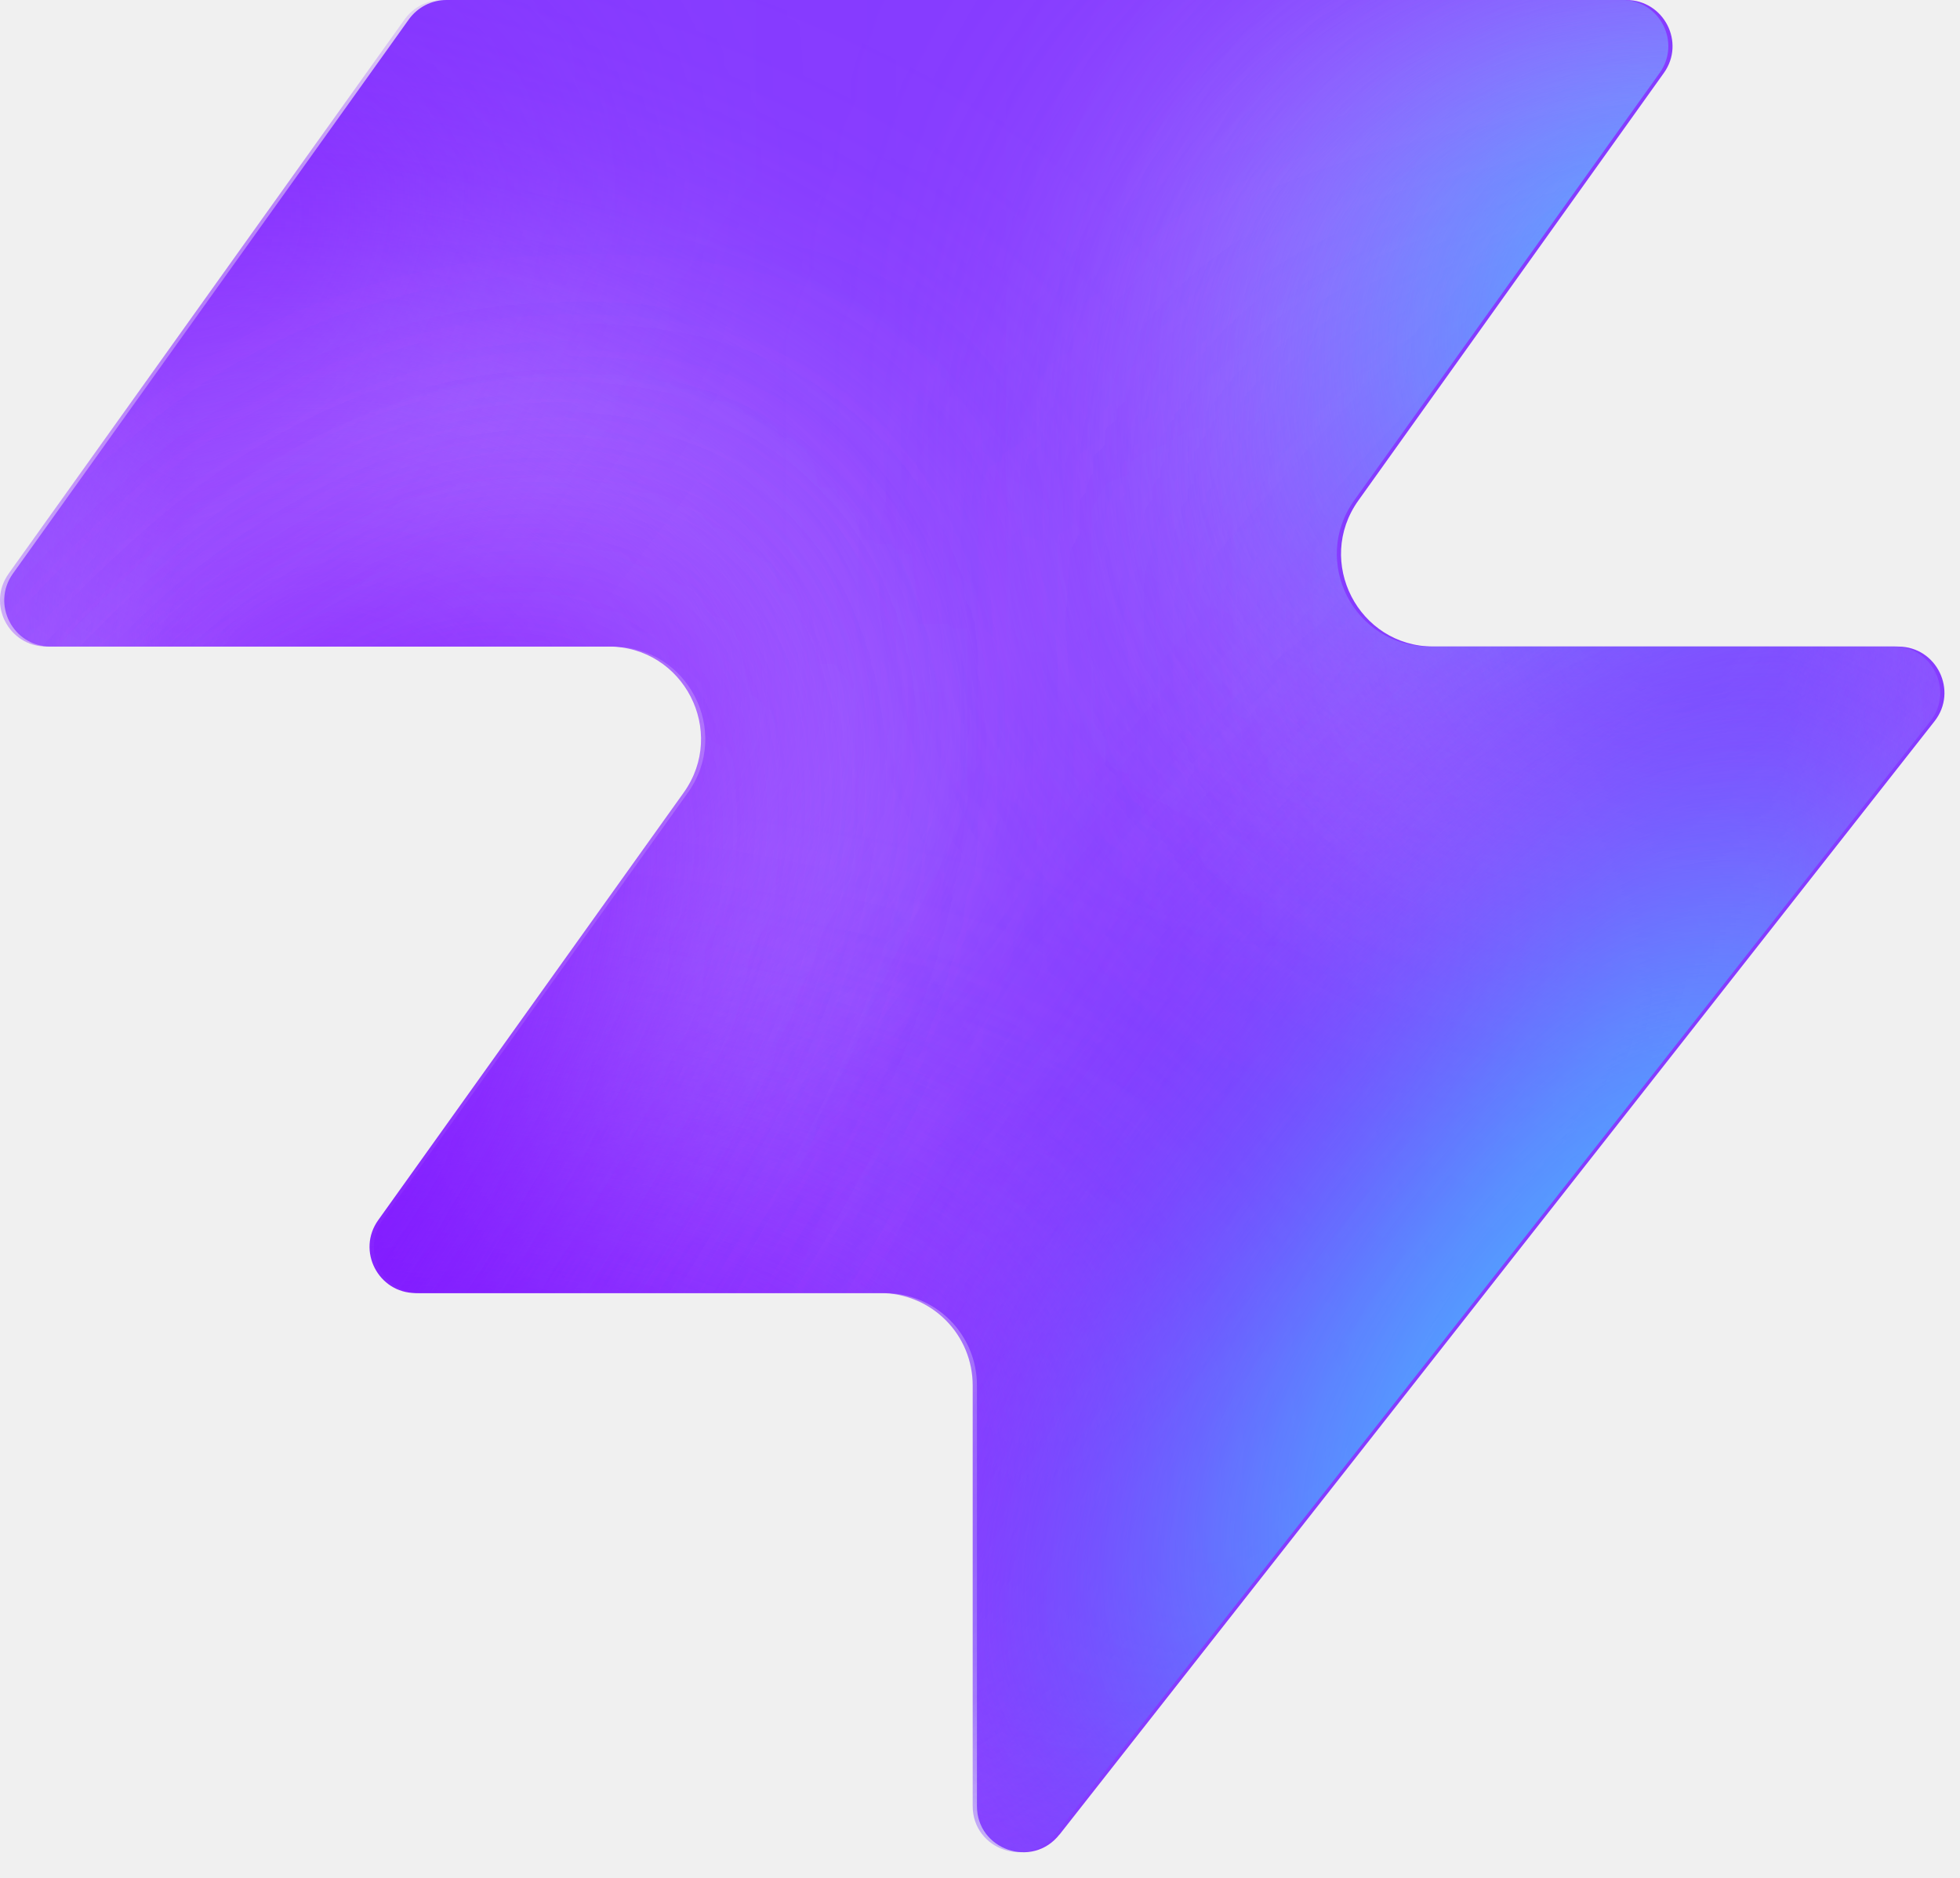
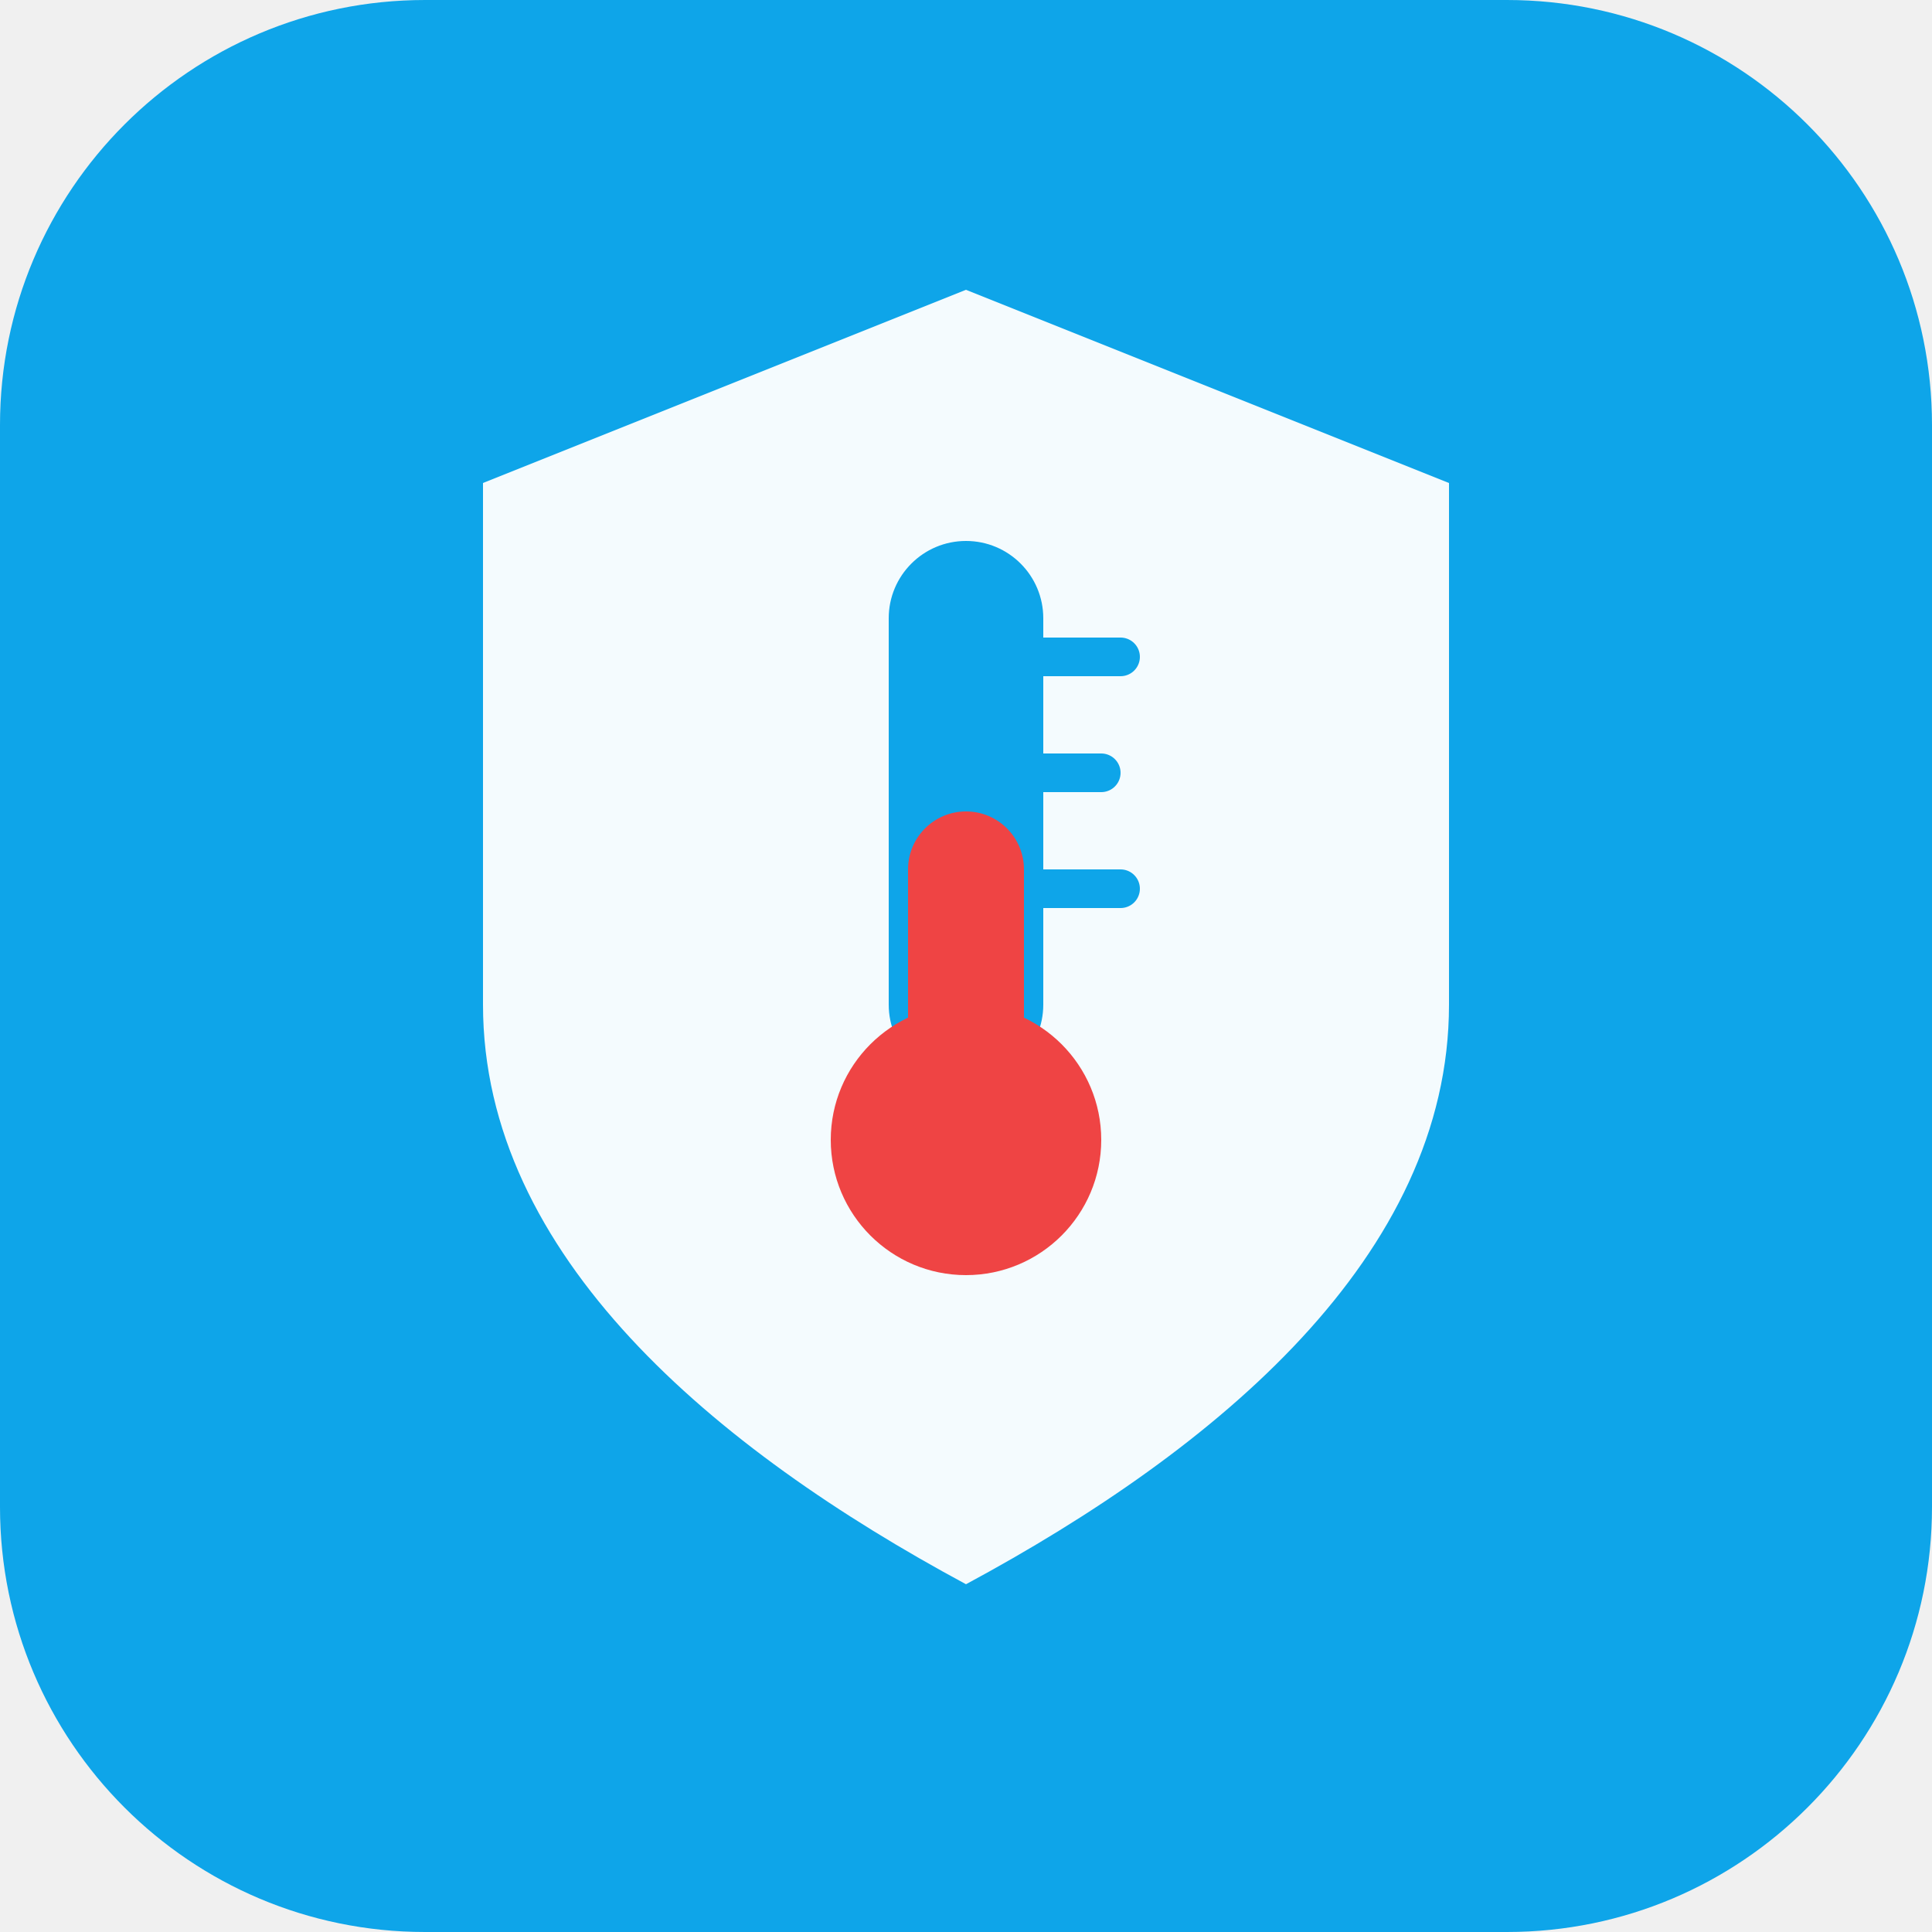
- <svg xmlns="http://www.w3.org/2000/svg" width="48" height="46" fill="none" viewBox="0 0 48 46">
-   <path fill="#863bff" d="M25.946 44.938c-.664.845-2.021.375-2.021-.698V33.937a2.26 2.26 0 0 0-2.262-2.262H10.287c-.92 0-1.456-1.04-.92-1.788l7.48-10.471c1.07-1.497 0-3.578-1.842-3.578H1.237c-.92 0-1.456-1.04-.92-1.788L10.013.474c.214-.297.556-.474.92-.474h28.894c.92 0 1.456 1.04.92 1.788l-7.48 10.471c-1.07 1.498 0 3.579 1.842 3.579h11.377c.943 0 1.473 1.088.89 1.83L25.947 44.94z" style="fill:#863bff;fill:color(display-p3 .525 .23 1);fill-opacity:1" />
-   <mask id="a" width="48" height="46" x="0" y="0" maskUnits="userSpaceOnUse" style="mask-type:alpha">
-     <path fill="#000" d="M25.842 44.938c-.664.844-2.021.375-2.021-.698V33.937a2.26 2.26 0 0 0-2.262-2.262H10.183c-.92 0-1.456-1.04-.92-1.788l7.48-10.471c1.07-1.498 0-3.579-1.842-3.579H1.133c-.92 0-1.456-1.04-.92-1.787L9.91.473c.214-.297.556-.474.92-.474h28.894c.92 0 1.456 1.04.92 1.788l-7.48 10.471c-1.07 1.498 0 3.578 1.842 3.578h11.377c.943 0 1.473 1.088.89 1.832L25.843 44.94z" style="fill:#000;fill-opacity:1" />
-   </mask>
-   <g mask="url(#a)">
-     <g filter="url(#b)">
-       <ellipse cx="5.508" cy="14.704" fill="#ede6ff" rx="5.508" ry="14.704" style="fill:#ede6ff;fill:color(display-p3 .927 .903 1);fill-opacity:1" transform="matrix(.00324 1 1 -.00324 -4.47 31.516)" />
-     </g>
-     <g filter="url(#c)">
-       <ellipse cx="10.399" cy="29.851" fill="#ede6ff" rx="10.399" ry="29.851" style="fill:#ede6ff;fill:color(display-p3 .927 .903 1);fill-opacity:1" transform="matrix(.00324 1 1 -.00324 -39.328 7.883)" />
-     </g>
-     <g filter="url(#d)">
-       <ellipse cx="5.508" cy="30.487" fill="#7e14ff" rx="5.508" ry="30.487" style="fill:#7e14ff;fill:color(display-p3 .492 .077 1);fill-opacity:1" transform="rotate(89.814 -25.913 -14.639)scale(1 -1)" />
-     </g>
-     <g filter="url(#e)">
-       <ellipse cx="5.508" cy="30.599" fill="#7e14ff" rx="5.508" ry="30.599" style="fill:#7e14ff;fill:color(display-p3 .492 .077 1);fill-opacity:1" transform="rotate(89.814 -32.644 -3.334)scale(1 -1)" />
-     </g>
-     <g filter="url(#f)">
-       <ellipse cx="5.508" cy="30.599" fill="#7e14ff" rx="5.508" ry="30.599" style="fill:#7e14ff;fill:color(display-p3 .492 .077 1);fill-opacity:1" transform="matrix(.00324 1 1 -.00324 -34.34 30.47)" />
-     </g>
-     <g filter="url(#g)">
-       <ellipse cx="14.072" cy="22.078" fill="#ede6ff" rx="14.072" ry="22.078" style="fill:#ede6ff;fill:color(display-p3 .927 .903 1);fill-opacity:1" transform="rotate(93.35 24.506 48.493)scale(-1 1)" />
-     </g>
-     <g filter="url(#h)">
-       <ellipse cx="3.47" cy="21.501" fill="#7e14ff" rx="3.47" ry="21.501" style="fill:#7e14ff;fill:color(display-p3 .492 .077 1);fill-opacity:1" transform="rotate(89.009 28.708 47.59)scale(-1 1)" />
-     </g>
-     <g filter="url(#i)">
-       <ellipse cx="3.47" cy="21.501" fill="#7e14ff" rx="3.47" ry="21.501" style="fill:#7e14ff;fill:color(display-p3 .492 .077 1);fill-opacity:1" transform="rotate(89.009 28.708 47.59)scale(-1 1)" />
-     </g>
-     <g filter="url(#j)">
-       <ellipse cx=".387" cy="8.972" fill="#7e14ff" rx="4.407" ry="29.108" style="fill:#7e14ff;fill:color(display-p3 .492 .077 1);fill-opacity:1" transform="rotate(39.51 .387 8.972)" />
-     </g>
-     <g filter="url(#k)">
-       <ellipse cx="47.523" cy="-6.092" fill="#7e14ff" rx="4.407" ry="29.108" style="fill:#7e14ff;fill:color(display-p3 .492 .077 1);fill-opacity:1" transform="rotate(37.892 47.523 -6.092)" />
-     </g>
-     <g filter="url(#l)">
-       <ellipse cx="41.412" cy="6.333" fill="#47bfff" rx="5.971" ry="9.665" style="fill:#47bfff;fill:color(display-p3 .28 .748 1);fill-opacity:1" transform="rotate(37.892 41.412 6.333)" />
-     </g>
-     <g filter="url(#m)">
-       <ellipse cx="-1.879" cy="38.332" fill="#7e14ff" rx="4.407" ry="29.108" style="fill:#7e14ff;fill:color(display-p3 .492 .077 1);fill-opacity:1" transform="rotate(37.892 -1.88 38.332)" />
-     </g>
-     <g filter="url(#n)">
-       <ellipse cx="-1.879" cy="38.332" fill="#7e14ff" rx="4.407" ry="29.108" style="fill:#7e14ff;fill:color(display-p3 .492 .077 1);fill-opacity:1" transform="rotate(37.892 -1.88 38.332)" />
-     </g>
-     <g filter="url(#o)">
-       <ellipse cx="35.651" cy="29.907" fill="#7e14ff" rx="4.407" ry="29.108" style="fill:#7e14ff;fill:color(display-p3 .492 .077 1);fill-opacity:1" transform="rotate(37.892 35.651 29.907)" />
-     </g>
-     <g filter="url(#p)">
-       <ellipse cx="38.418" cy="32.4" fill="#47bfff" rx="5.971" ry="15.297" style="fill:#47bfff;fill:color(display-p3 .28 .748 1);fill-opacity:1" transform="rotate(37.892 38.418 32.4)" />
-     </g>
-   </g>
-   <defs>
-     <filter id="b" width="60.045" height="41.654" x="-19.77" y="16.149" color-interpolation-filters="sRGB" filterUnits="userSpaceOnUse">
-       <feFlood flood-opacity="0" result="BackgroundImageFix" />
-       <feBlend in="SourceGraphic" in2="BackgroundImageFix" result="shape" />
-       <feGaussianBlur result="effect1_foregroundBlur_2002_17158" stdDeviation="7.659" />
-     </filter>
-     <filter id="c" width="90.34" height="51.437" x="-54.613" y="-7.533" color-interpolation-filters="sRGB" filterUnits="userSpaceOnUse">
-       <feFlood flood-opacity="0" result="BackgroundImageFix" />
-       <feBlend in="SourceGraphic" in2="BackgroundImageFix" result="shape" />
-       <feGaussianBlur result="effect1_foregroundBlur_2002_17158" stdDeviation="7.659" />
-     </filter>
-     <filter id="d" width="79.355" height="29.4" x="-49.64" y="2.03" color-interpolation-filters="sRGB" filterUnits="userSpaceOnUse">
-       <feFlood flood-opacity="0" result="BackgroundImageFix" />
-       <feBlend in="SourceGraphic" in2="BackgroundImageFix" result="shape" />
-       <feGaussianBlur result="effect1_foregroundBlur_2002_17158" stdDeviation="4.596" />
-     </filter>
-     <filter id="e" width="79.579" height="29.4" x="-45.045" y="20.029" color-interpolation-filters="sRGB" filterUnits="userSpaceOnUse">
-       <feFlood flood-opacity="0" result="BackgroundImageFix" />
-       <feBlend in="SourceGraphic" in2="BackgroundImageFix" result="shape" />
-       <feGaussianBlur result="effect1_foregroundBlur_2002_17158" stdDeviation="4.596" />
-     </filter>
-     <filter id="f" width="79.579" height="29.4" x="-43.513" y="21.178" color-interpolation-filters="sRGB" filterUnits="userSpaceOnUse">
-       <feFlood flood-opacity="0" result="BackgroundImageFix" />
-       <feBlend in="SourceGraphic" in2="BackgroundImageFix" result="shape" />
-       <feGaussianBlur result="effect1_foregroundBlur_2002_17158" stdDeviation="4.596" />
-     </filter>
-     <filter id="g" width="74.749" height="58.852" x="15.756" y="-17.901" color-interpolation-filters="sRGB" filterUnits="userSpaceOnUse">
-       <feFlood flood-opacity="0" result="BackgroundImageFix" />
-       <feBlend in="SourceGraphic" in2="BackgroundImageFix" result="shape" />
-       <feGaussianBlur result="effect1_foregroundBlur_2002_17158" stdDeviation="7.659" />
-     </filter>
-     <filter id="h" width="61.377" height="25.362" x="23.548" y="2.284" color-interpolation-filters="sRGB" filterUnits="userSpaceOnUse">
-       <feFlood flood-opacity="0" result="BackgroundImageFix" />
-       <feBlend in="SourceGraphic" in2="BackgroundImageFix" result="shape" />
-       <feGaussianBlur result="effect1_foregroundBlur_2002_17158" stdDeviation="4.596" />
-     </filter>
-     <filter id="i" width="61.377" height="25.362" x="23.548" y="2.284" color-interpolation-filters="sRGB" filterUnits="userSpaceOnUse">
-       <feFlood flood-opacity="0" result="BackgroundImageFix" />
-       <feBlend in="SourceGraphic" in2="BackgroundImageFix" result="shape" />
-       <feGaussianBlur result="effect1_foregroundBlur_2002_17158" stdDeviation="4.596" />
-     </filter>
-     <filter id="j" width="56.045" height="63.649" x="-27.636" y="-22.853" color-interpolation-filters="sRGB" filterUnits="userSpaceOnUse">
-       <feFlood flood-opacity="0" result="BackgroundImageFix" />
-       <feBlend in="SourceGraphic" in2="BackgroundImageFix" result="shape" />
-       <feGaussianBlur result="effect1_foregroundBlur_2002_17158" stdDeviation="4.596" />
-     </filter>
-     <filter id="k" width="54.814" height="64.646" x="20.116" y="-38.415" color-interpolation-filters="sRGB" filterUnits="userSpaceOnUse">
-       <feFlood flood-opacity="0" result="BackgroundImageFix" />
-       <feBlend in="SourceGraphic" in2="BackgroundImageFix" result="shape" />
-       <feGaussianBlur result="effect1_foregroundBlur_2002_17158" stdDeviation="4.596" />
-     </filter>
-     <filter id="l" width="33.541" height="35.313" x="24.641" y="-11.323" color-interpolation-filters="sRGB" filterUnits="userSpaceOnUse">
-       <feFlood flood-opacity="0" result="BackgroundImageFix" />
-       <feBlend in="SourceGraphic" in2="BackgroundImageFix" result="shape" />
-       <feGaussianBlur result="effect1_foregroundBlur_2002_17158" stdDeviation="4.596" />
-     </filter>
-     <filter id="m" width="54.814" height="64.646" x="-29.286" y="6.009" color-interpolation-filters="sRGB" filterUnits="userSpaceOnUse">
-       <feFlood flood-opacity="0" result="BackgroundImageFix" />
-       <feBlend in="SourceGraphic" in2="BackgroundImageFix" result="shape" />
-       <feGaussianBlur result="effect1_foregroundBlur_2002_17158" stdDeviation="4.596" />
-     </filter>
-     <filter id="n" width="54.814" height="64.646" x="-29.286" y="6.009" color-interpolation-filters="sRGB" filterUnits="userSpaceOnUse">
-       <feFlood flood-opacity="0" result="BackgroundImageFix" />
-       <feBlend in="SourceGraphic" in2="BackgroundImageFix" result="shape" />
-       <feGaussianBlur result="effect1_foregroundBlur_2002_17158" stdDeviation="4.596" />
-     </filter>
-     <filter id="o" width="54.814" height="64.646" x="8.244" y="-2.416" color-interpolation-filters="sRGB" filterUnits="userSpaceOnUse">
-       <feFlood flood-opacity="0" result="BackgroundImageFix" />
-       <feBlend in="SourceGraphic" in2="BackgroundImageFix" result="shape" />
-       <feGaussianBlur result="effect1_foregroundBlur_2002_17158" stdDeviation="4.596" />
-     </filter>
-     <filter id="p" width="39.409" height="43.623" x="18.713" y="10.588" color-interpolation-filters="sRGB" filterUnits="userSpaceOnUse">
-       <feFlood flood-opacity="0" result="BackgroundImageFix" />
-       <feBlend in="SourceGraphic" in2="BackgroundImageFix" result="shape" />
-       <feGaussianBlur result="effect1_foregroundBlur_2002_17158" stdDeviation="4.596" />
-     </filter>
-   </defs>
+ <svg xmlns="http://www.w3.org/2000/svg" viewBox="0 0 100 100">
+   <rect width="100" height="100" rx="22" fill="#0ea5e9" />
+   <path d="M50 15 L75 25 L75 52 C75 65 63 75 50 82 C37 75 25 65 25 52 L25 25 Z" fill="white" opacity="0.95" />
+   <rect x="46" y="28" width="8" height="28" rx="4" fill="#0ea5e9" />
+   <circle cx="50" cy="59" r="7" fill="#ef4444" />
+   <rect x="47" y="42" width="6" height="18" rx="3" fill="#ef4444" />
+   <line x1="54" y1="34" x2="58" y2="34" stroke="#0ea5e9" stroke-width="2" stroke-linecap="round" />
+   <line x1="54" y1="40" x2="57" y2="40" stroke="#0ea5e9" stroke-width="2" stroke-linecap="round" />
+   <line x1="54" y1="46" x2="58" y2="46" stroke="#0ea5e9" stroke-width="2" stroke-linecap="round" />
</svg>
